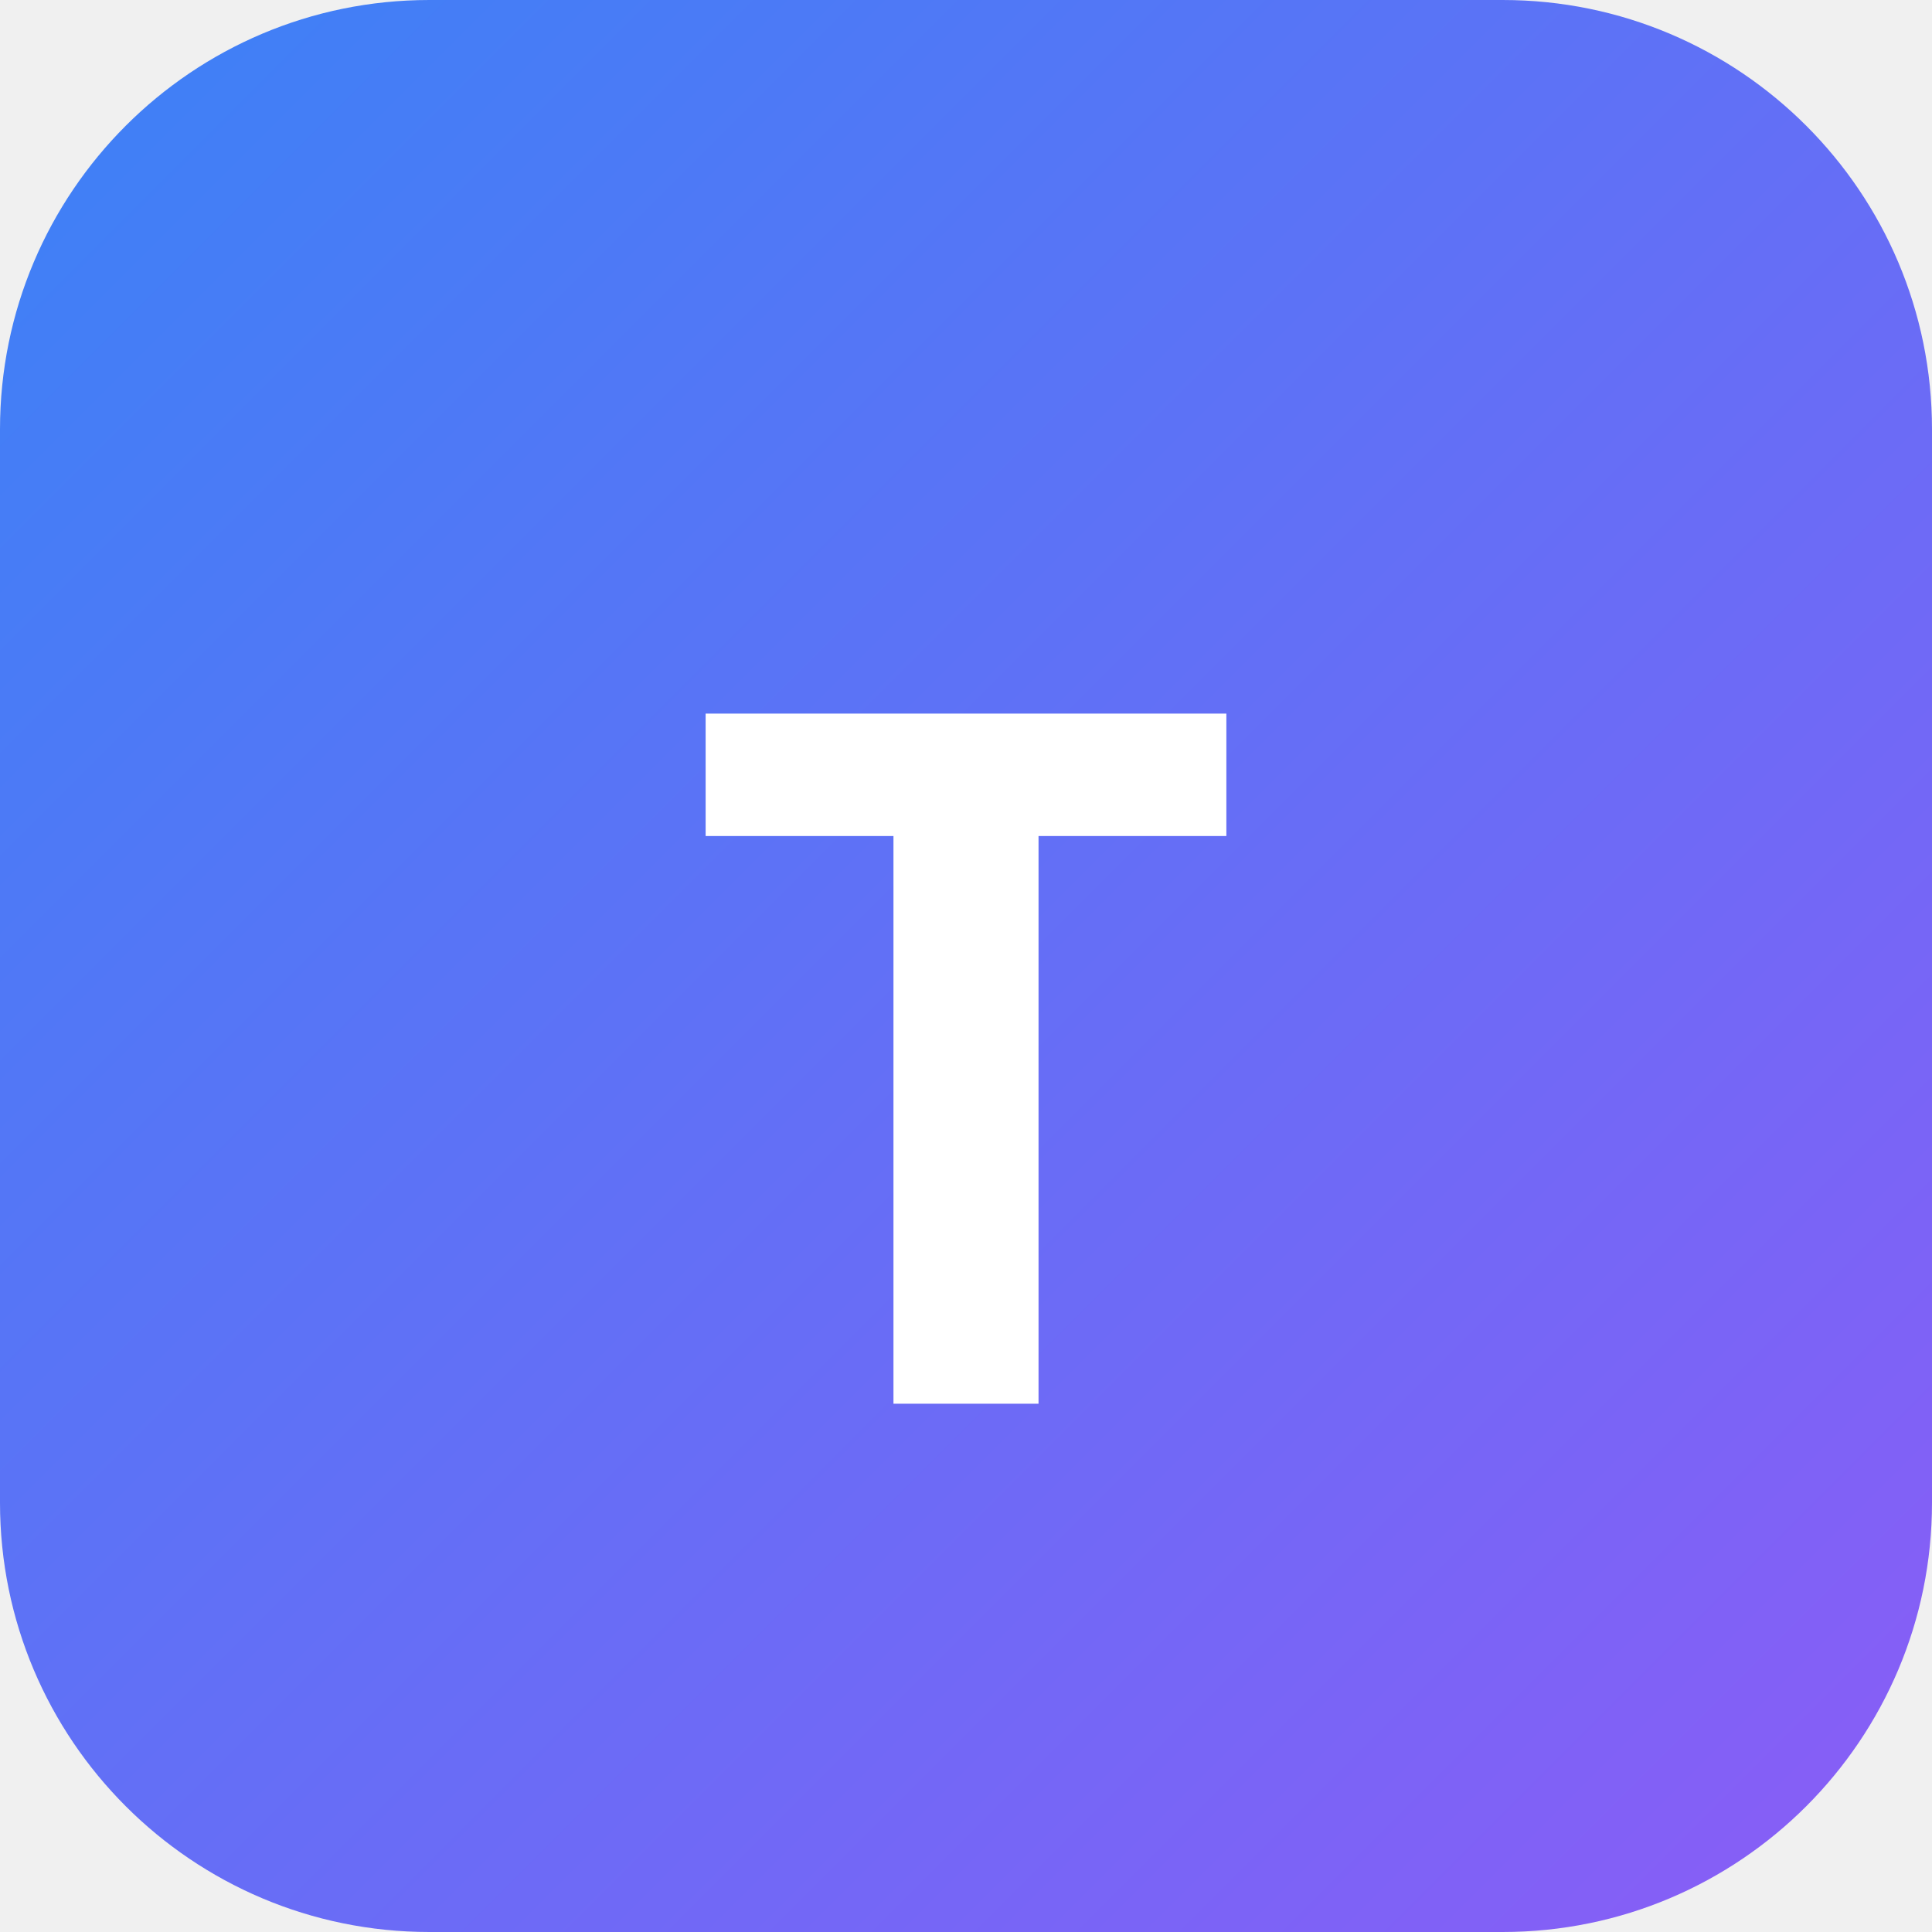
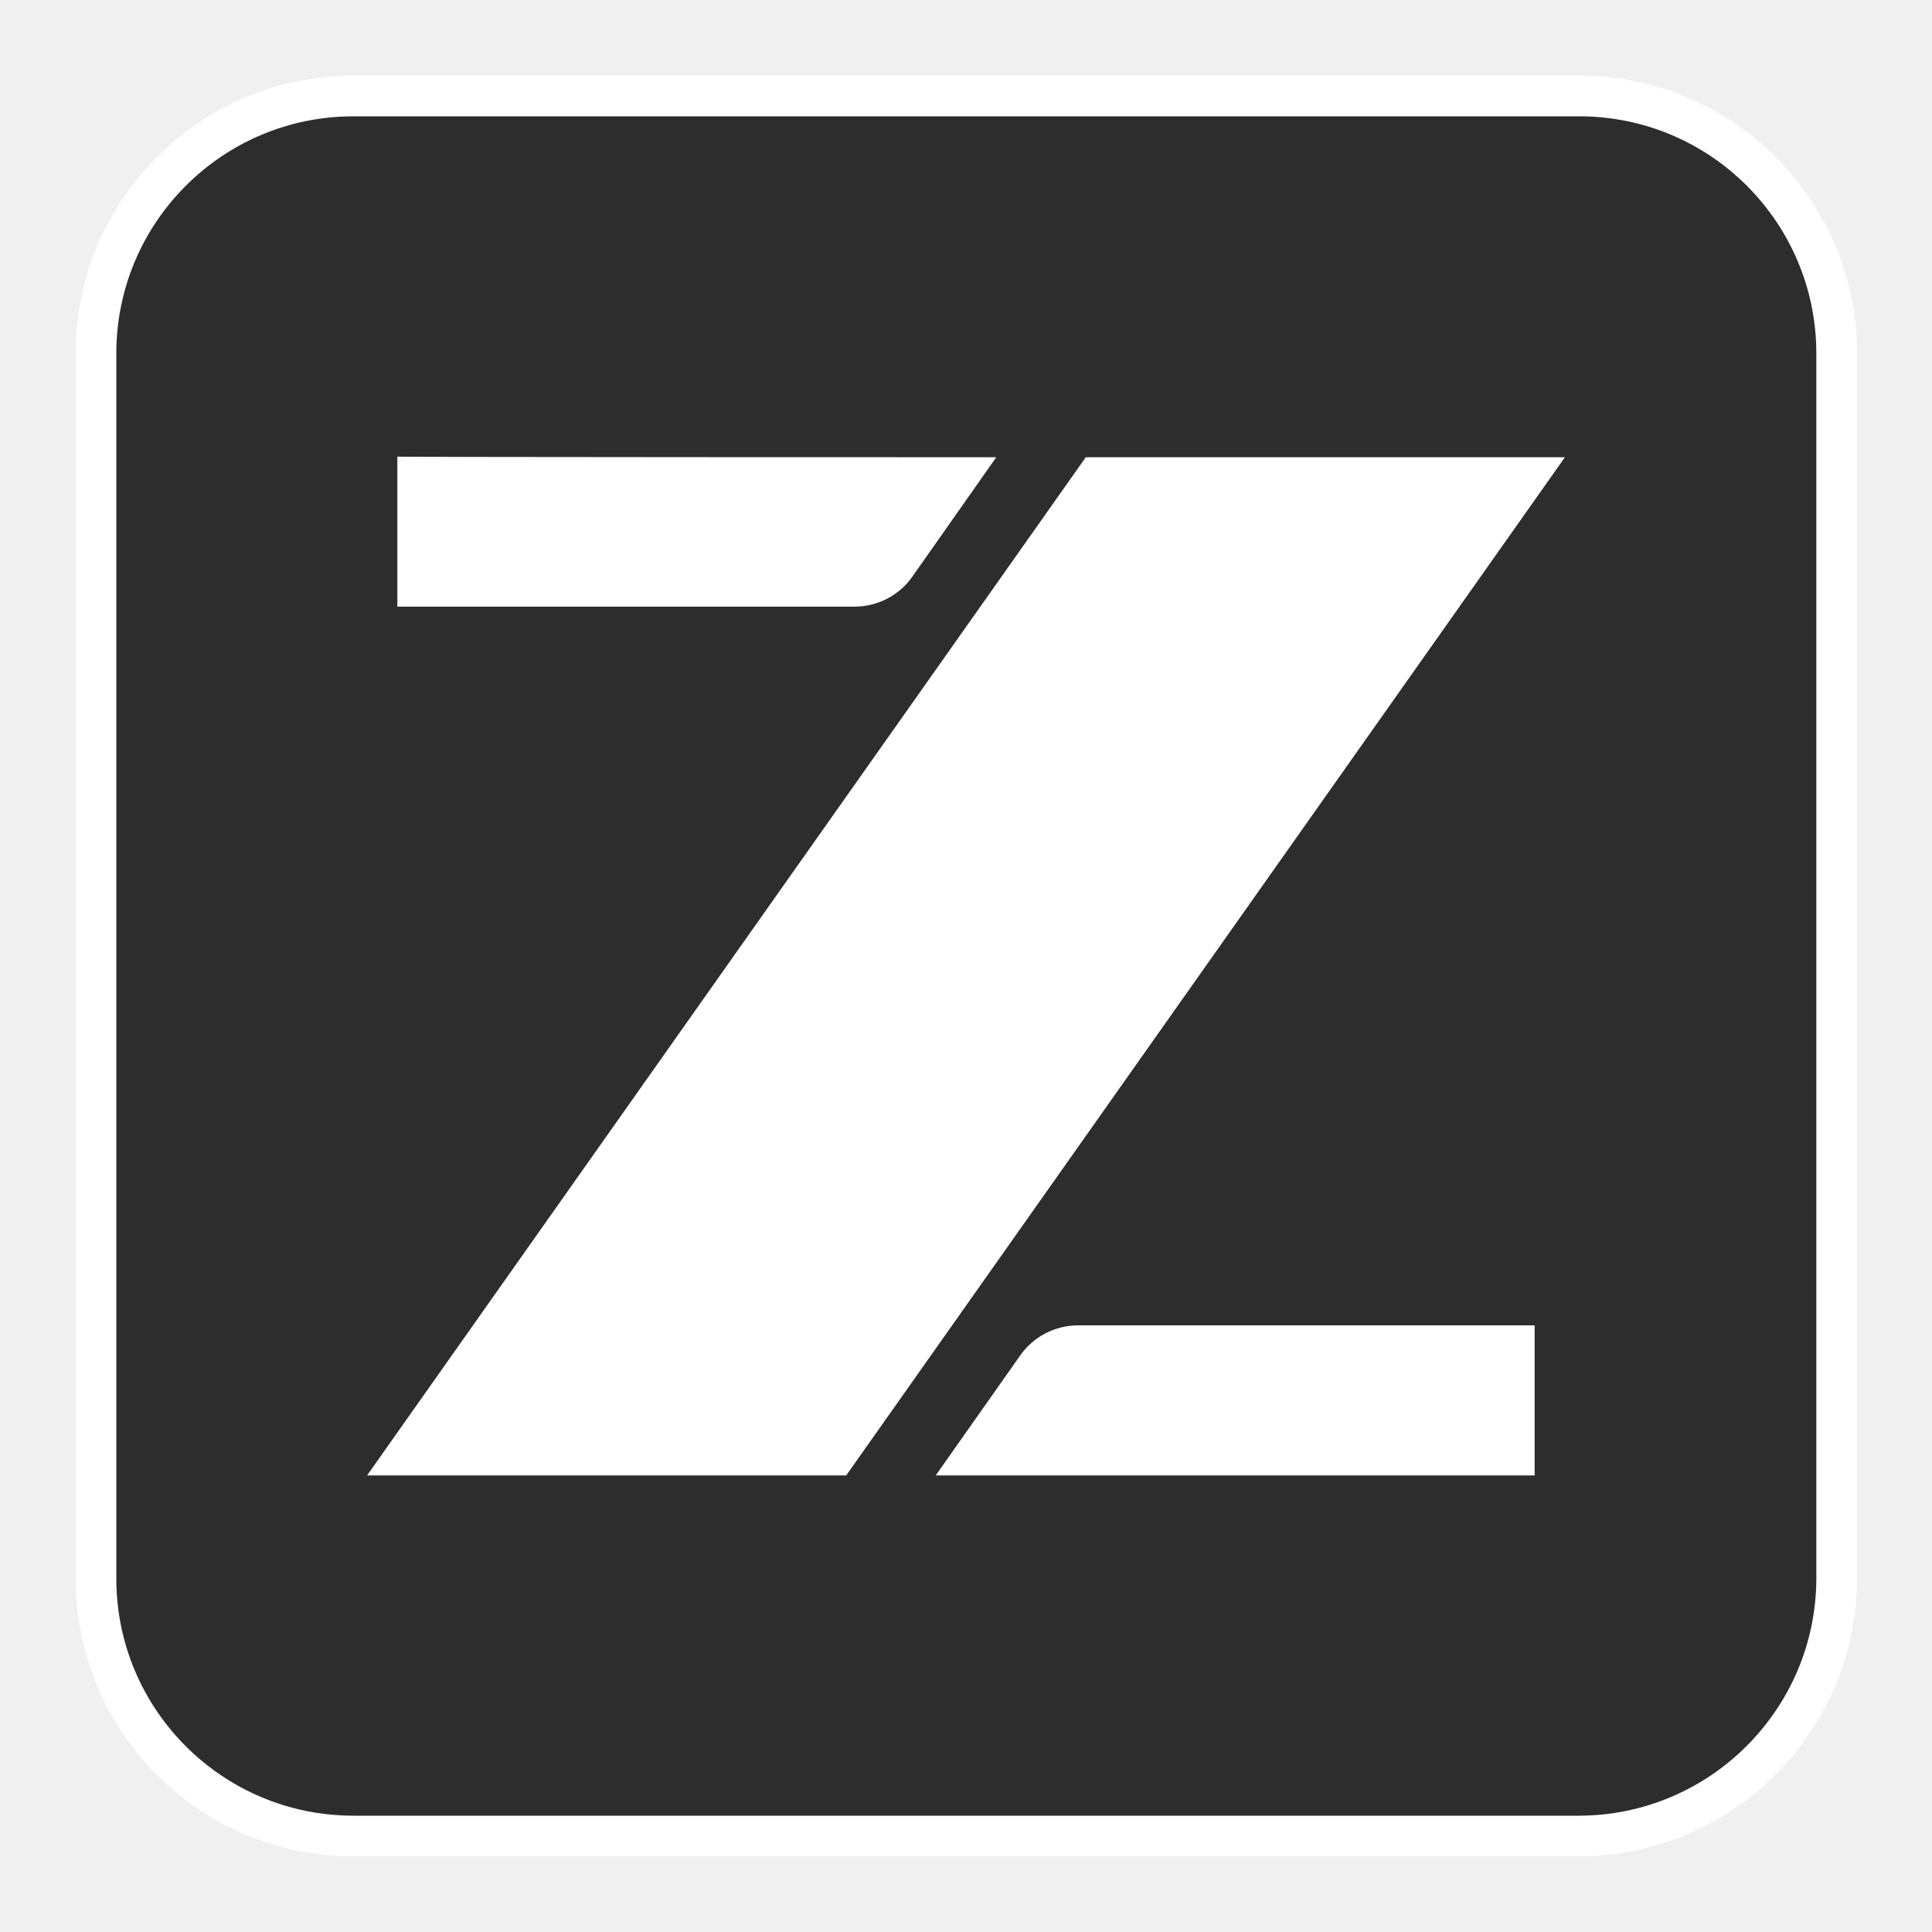
- <svg xmlns="http://www.w3.org/2000/svg" width="36" height="36" viewBox="0 0 36 36">
+ <svg xmlns="http://www.w3.org/2000/svg" version="1.1" x="0px" y="0px" viewBox="0 0 30 30" style="enable-background:new 0 0 30 30;" xml:space="preserve">
  <defs>
-     <linearGradient id="g" x1="0%" y1="0%" x2="100%" y2="100%">
-       <stop offset="0%" style="stop-color:#3b82f6" />
-       <stop offset="100%" style="stop-color:#8b5cf6" />
-     </linearGradient>
+     <style type="text/css">
+     .st194{fill:#2D2D2D;stroke:#FFFFFF;stroke-width:0.632;stroke-miterlimit:10;}
+     .st23{fill:#FFFFFF;}
+ 
+     .z-breathe {
+       animation: breathe 2.5s ease-in-out infinite;
+     }
+ 
+     @keyframes breathe {
+       0%, 100% { opacity: 0.7; }
+       50% { opacity: 1; }
+     }
+   </style>
  </defs>
-   <rect width="36" height="36" rx="8" fill="url(#g)" />
-   <text x="50%" y="55%" font-family="system-ui,sans-serif" font-size="18" font-weight="800" fill="white" text-anchor="middle" dominant-baseline="middle">T</text>
+   <g>
+     <path class="st194" d="M24.51,28.51H5.49c-2.21,0-4-1.79-4-4V5.49c0-2.21,1.79-4,4-4h19.03c2.21,0,4,1.79,4,4v19.03     C28.51,26.72,26.72,28.51,24.51,28.51z" />
+     <g class="z-breathe">
+       <path class="st23" d="M15.47,7.1l-1.3,1.85c-0.2,0.29-0.54,0.47-0.9,0.47h-7.1V7.09C6.16,7.1,15.47,7.1,15.47,7.1z" />
+       <polygon class="st23" points="24.3,7.1 13.14,22.91 5.7,22.91 16.86,7.1" />
+       <path class="st23" d="M14.53,22.91l1.31-1.86c0.2-0.29,0.54-0.47,0.9-0.47h7.09v2.33H14.53z" />
+     </g>
+   </g>
</svg>
